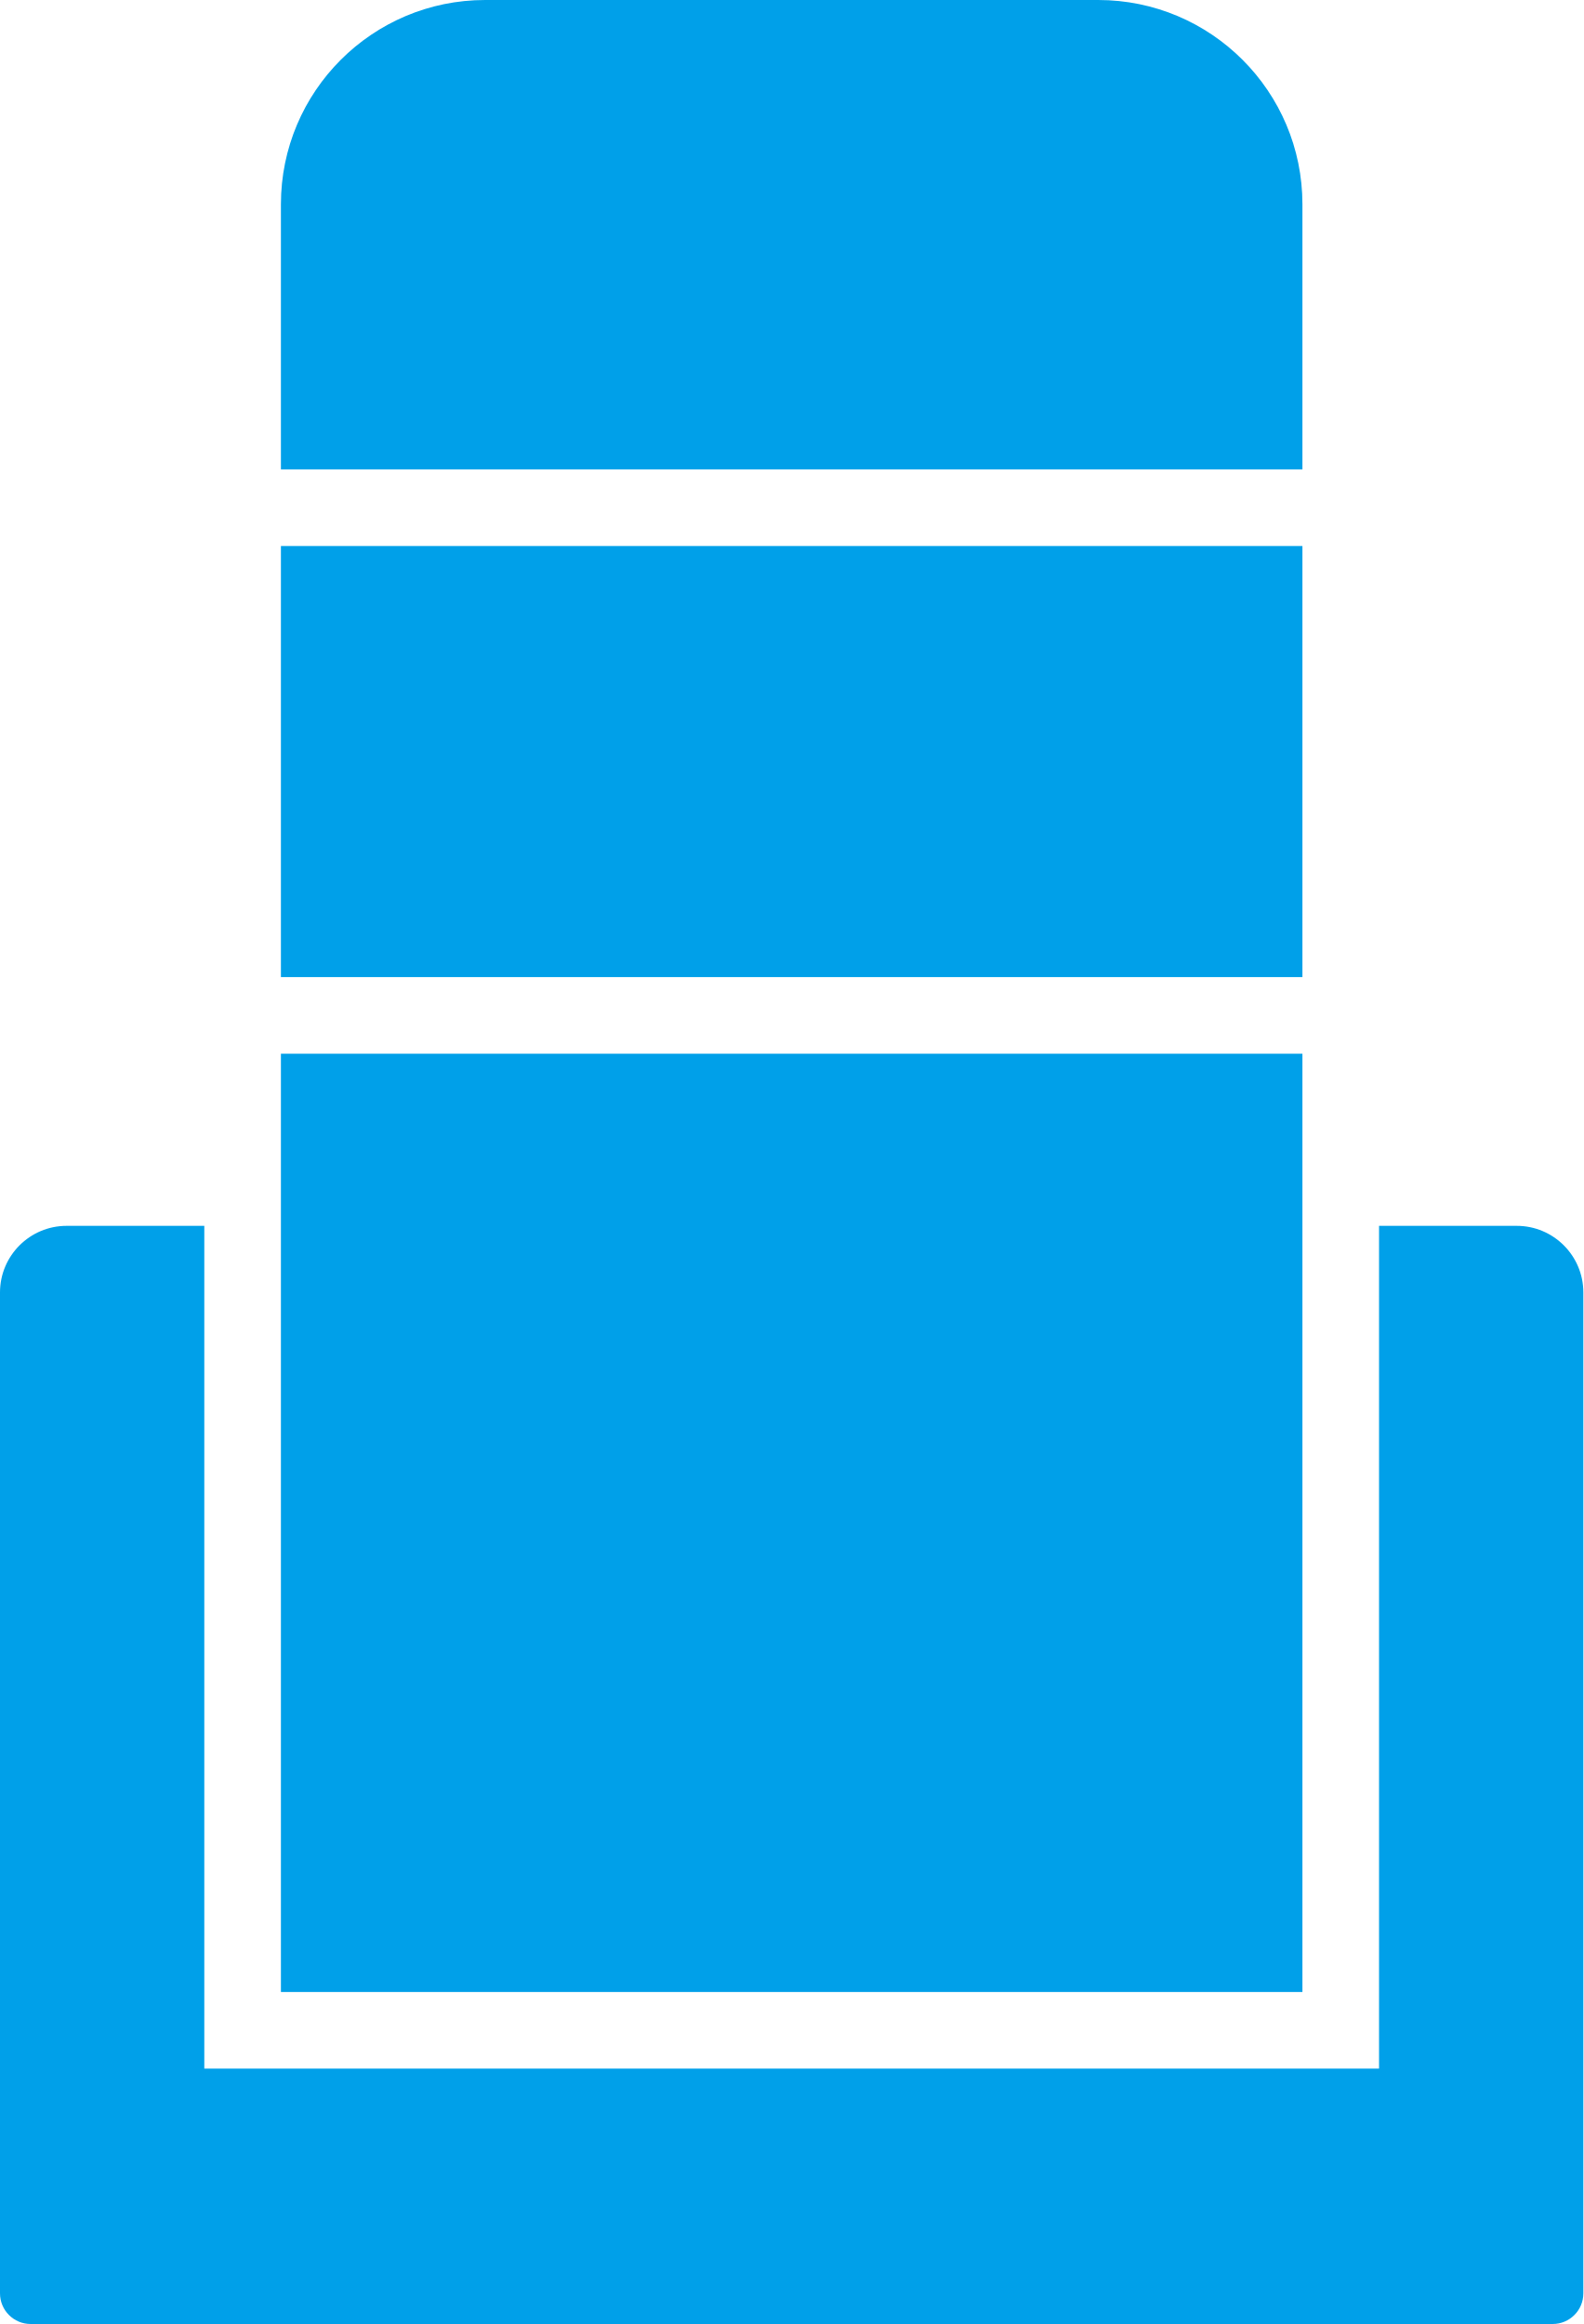
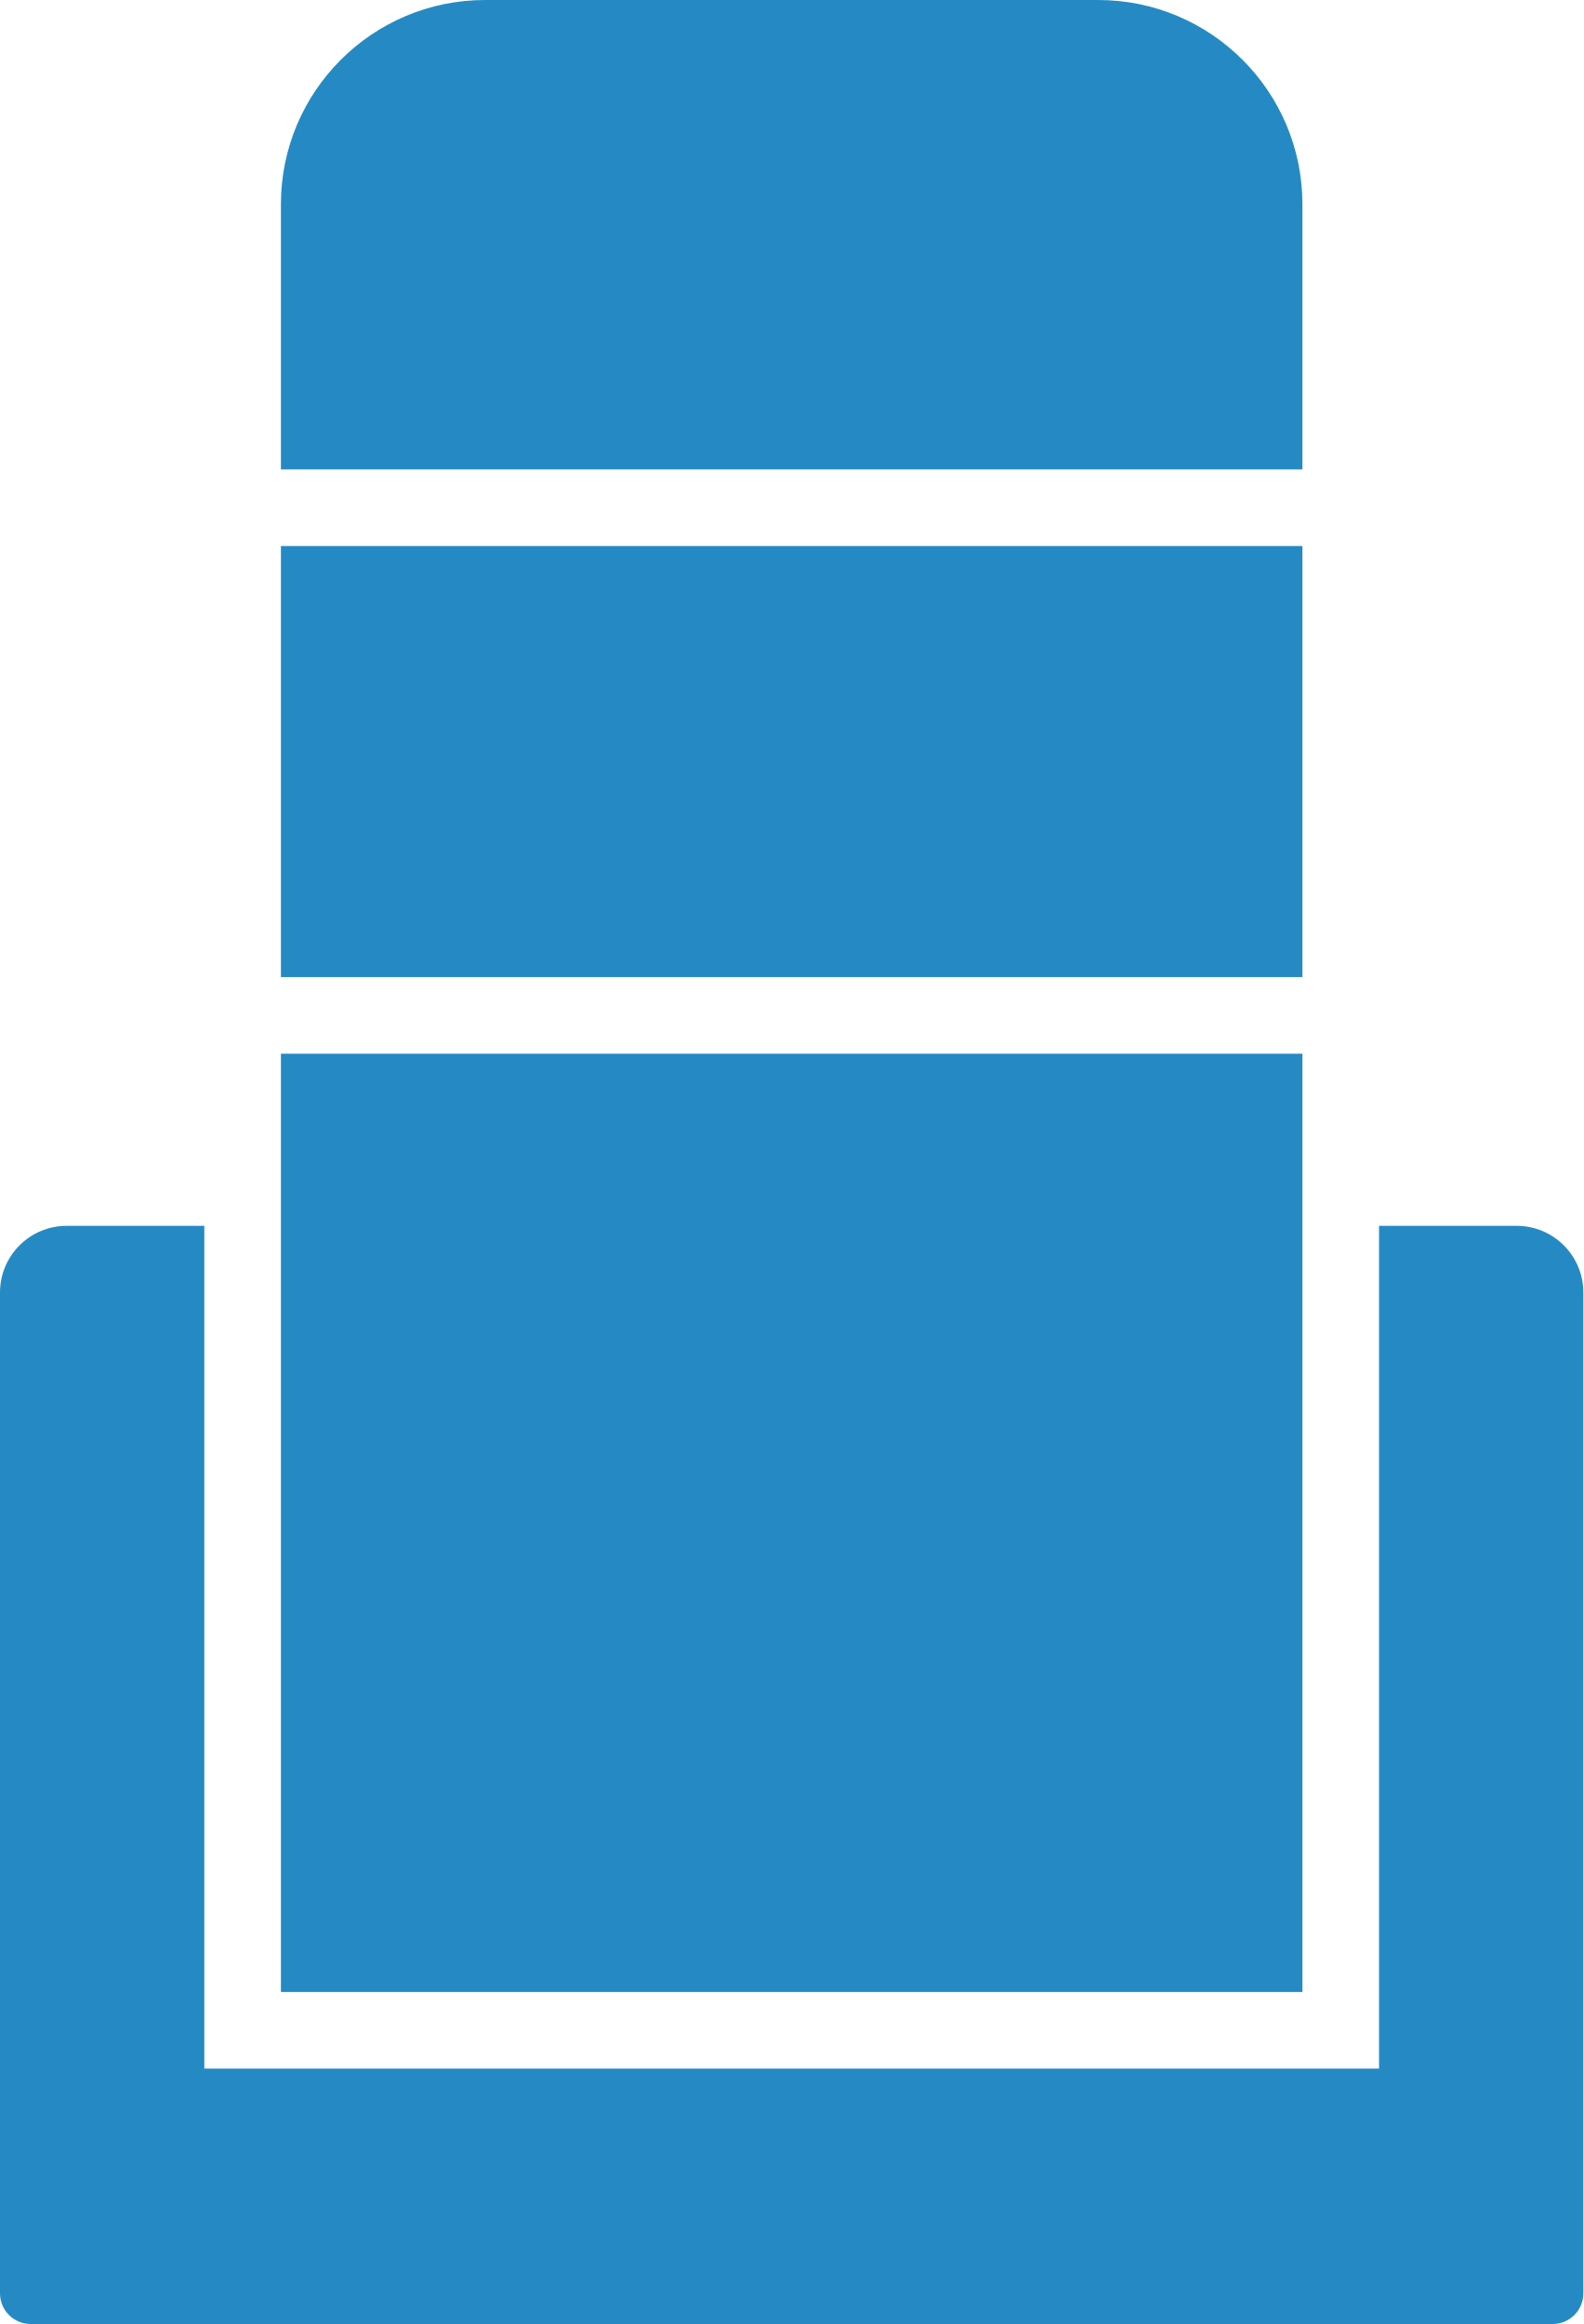
<svg xmlns="http://www.w3.org/2000/svg" viewBox="0 0 62 91">
  <defs>
-     <style>.cls-1{fill:#00a0e9;}</style>
+     <style>.cls-1{fill:#258AC3;}</style>
  </defs>
  <g id="レイヤー_2" data-name="レイヤー 2">
    <g id="_12ベタA" data-name="12ベタA">
      <path class="cls-1" d="M60.8,91A1.2,1.2,0,0,0,62,89.8V50.61A2.61,2.61,0,0,0,59.39,48H54V81H8V48H2.61A2.61,2.61,0,0,0,0,50.61V89.8A1.2,1.2,0,0,0,1.2,91Z" />
      <rect class="cls-1" x="11" y="21.38" width="40" height="16.88" />
      <rect class="cls-1" x="11" y="41.26" width="40" height="36.74" />
      <path class="cls-1" d="M51,8a8,8,0,0,0-8-8H19a8,8,0,0,0-8,8V18.38H51Z" />
    </g>
  </g>
</svg>
